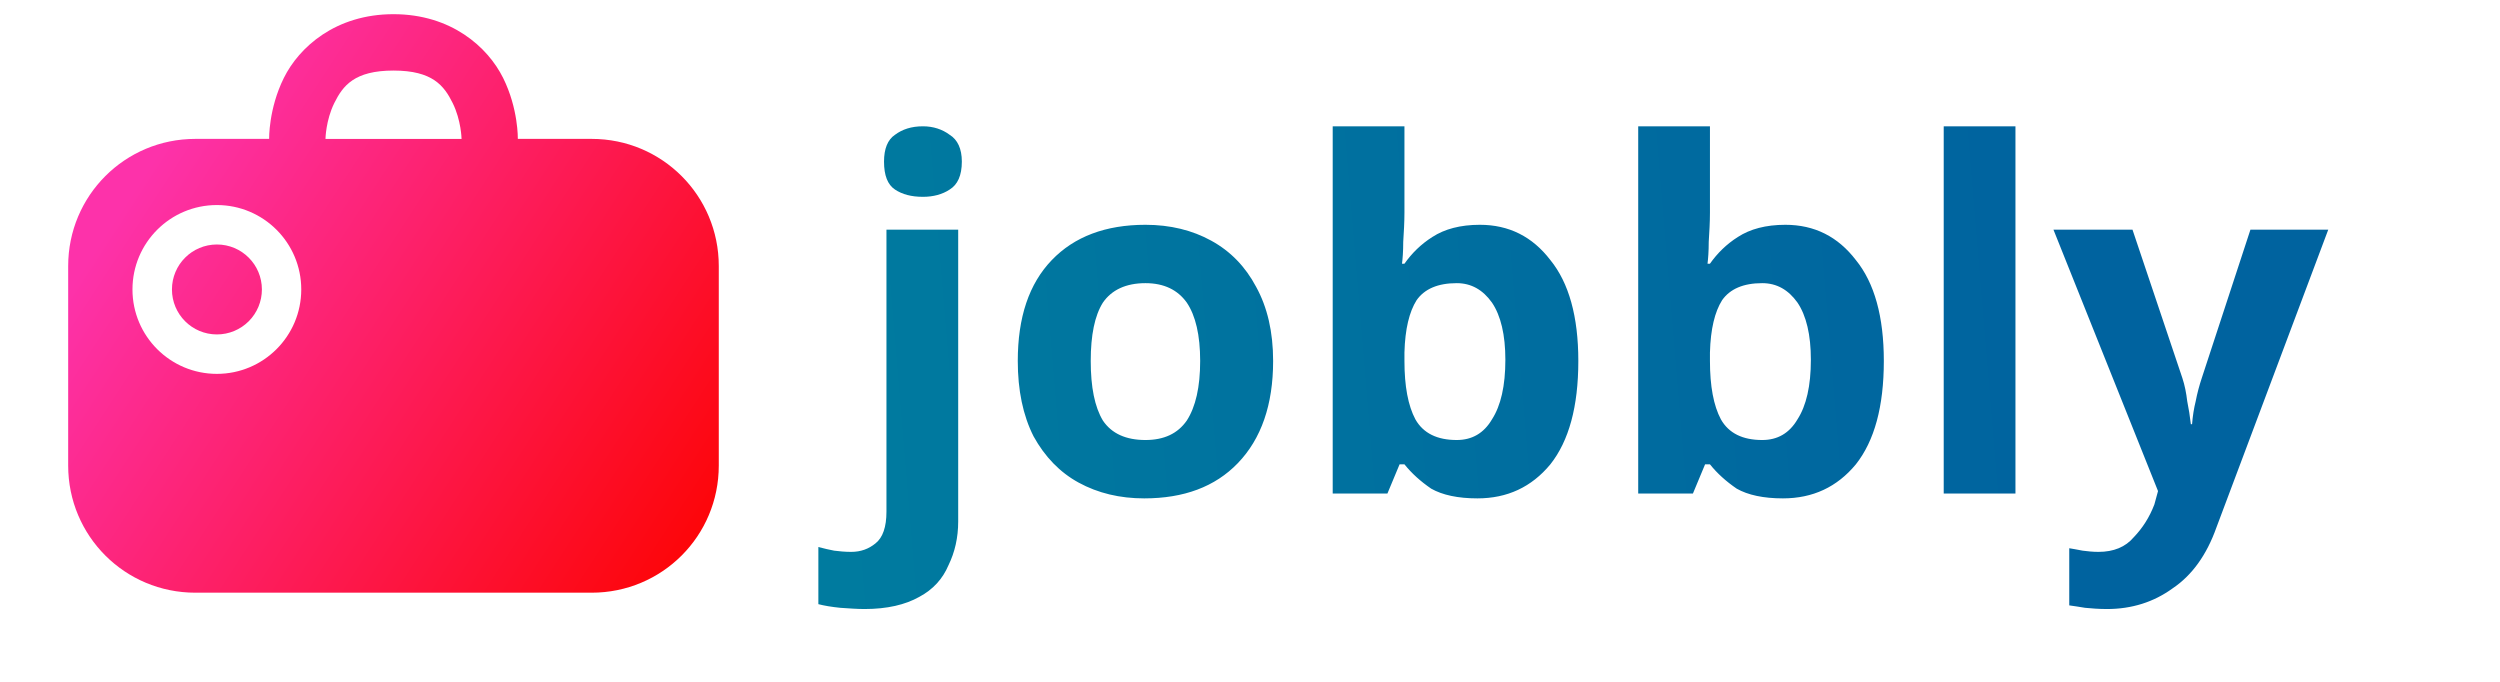
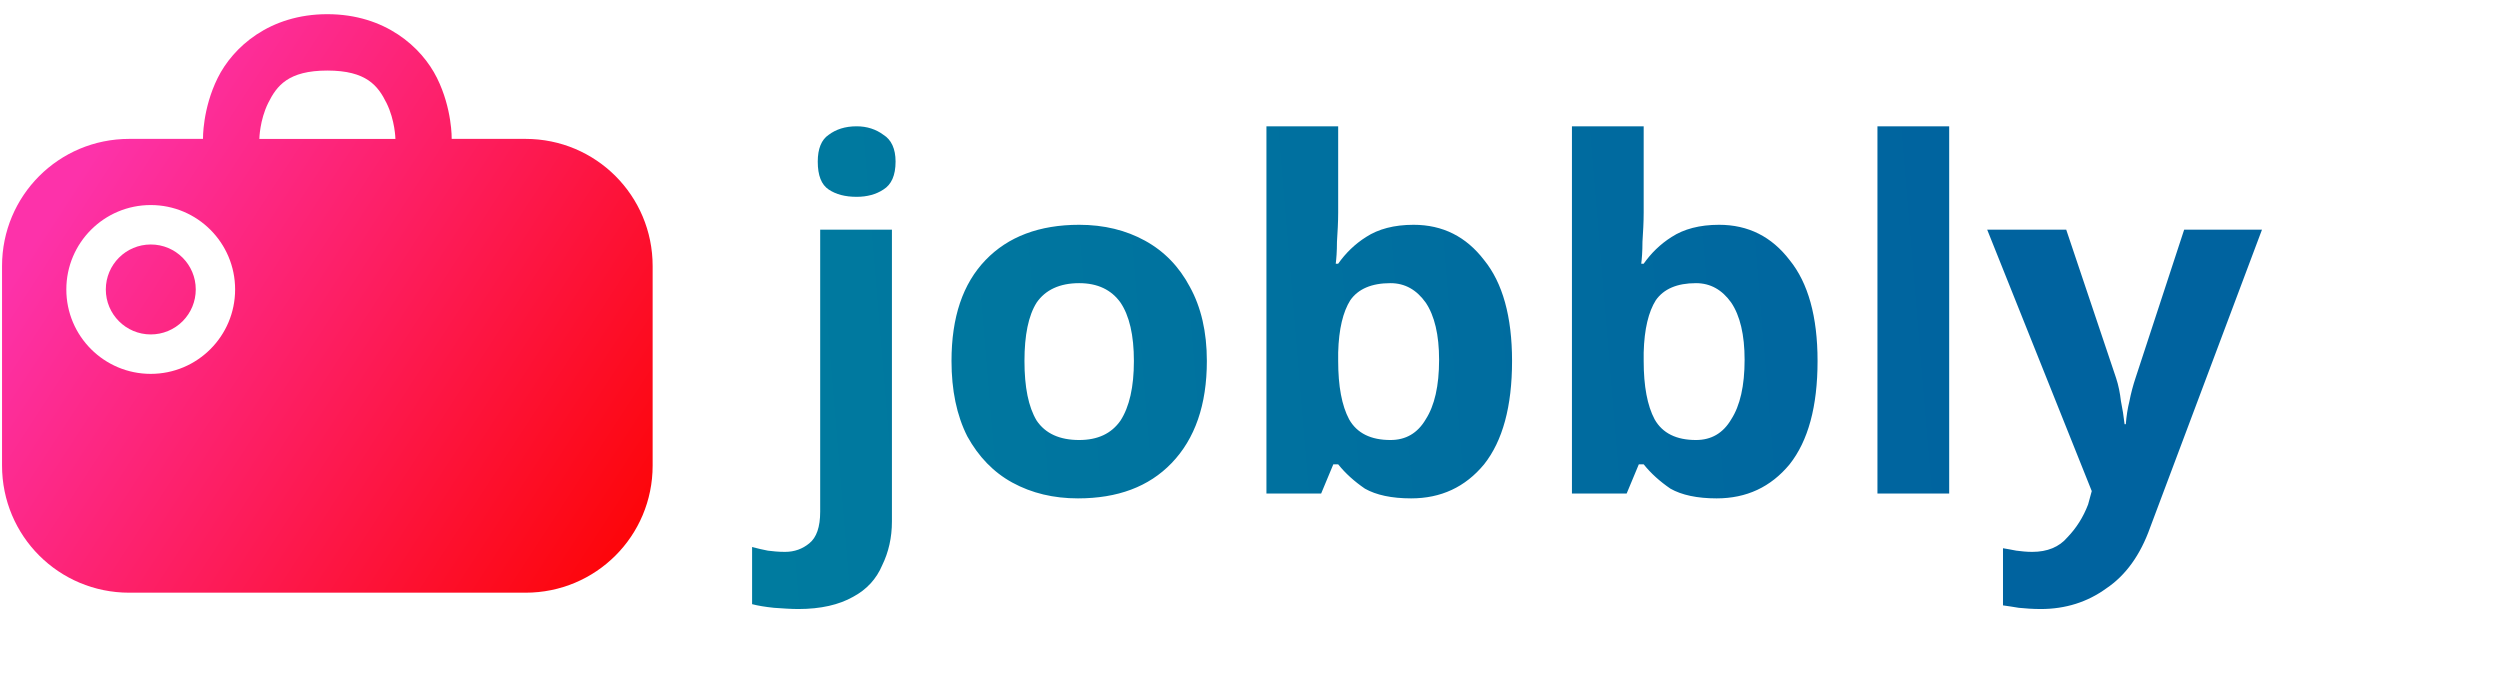
<svg xmlns="http://www.w3.org/2000/svg" xmlns:xlink="http://www.w3.org/1999/xlink" width="25.001mm" height="6.82mm" viewBox="0 0 25.001 6.82" version="1.1" id="svg866">
  <defs id="defs860">
    <linearGradient id="linearGradient859">
      <stop style="stop-color:#007b9f;stop-opacity:1;" offset="0" id="stop855" />
      <stop style="stop-color:#00639f;stop-opacity:1" offset="1" id="stop857" />
    </linearGradient>
    <linearGradient xlink:href="#linearGradient1104-5" id="linearGradient983" gradientUnits="userSpaceOnUse" x1="751.941" y1="386.935" x2="770.06" y2="386.935" />
    <linearGradient id="linearGradient1104-5">
      <stop style="stop-color:#fd32aa;stop-opacity:1" offset="0" id="stop1100" />
      <stop style="stop-color:#fd0404;stop-opacity:1" offset="1" id="stop1102" />
    </linearGradient>
    <linearGradient xlink:href="#linearGradient1104-5" id="linearGradient981" gradientUnits="userSpaceOnUse" gradientTransform="matrix(0.4689805,0,0,0.4689805,2551.107,1821.169)" x1="2849.185" y1="1450.023" x2="2909.495" y2="1489.224" />
-     <linearGradient xlink:href="#linearGradient859" id="linearGradient861" x1="14.977" y1="304.012" x2="30.874" y2="302.681" gradientUnits="userSpaceOnUse" />
+     <linearGradient xlink:href="#linearGradient859" id="linearGradient861" x1="14.977" y1="304.012" x2="30.874" y2="302.681" gradientUnits="userSpaceOnUse" gradientTransform="translate(-0.84995)" />
  </defs>
  <g id="layer1" transform="translate(0,-290.18)">
    <g id="g847" transform="matrix(0.8891306,0,0,0.8891306,-3.840914,25.40137)">
      <g aria-label="jobbly" style="font-style:normal;font-weight:normal;font-size:6.305px;line-height:1.25;font-family:sans-serif;letter-spacing:0px;word-spacing:0px;fill:#273975;fill-opacity:1;stroke:none;stroke-width:0.158" id="text979" transform="matrix(0.8752731,0,0,0.8752731,0.5387993,37.14304)">
-         <text id="text975" y="304.136" x="15.226" style="font-style:normal;font-weight:normal;font-size:6.204px;line-height:1.25;font-family:sans-serif;letter-spacing:0px;word-spacing:0px;fill:url(#linearGradient861);fill-opacity:1;stroke:none;stroke-width:0.155" xml:space="preserve">
-           <tspan style="font-style:normal;font-variant:normal;font-weight:bold;font-stretch:normal;font-family:'Antipasto Pro';-inkscape-font-specification:'Antipasto Pro Bold';fill:url(#linearGradient861);fill-opacity:1;stroke-width:0.155" y="304.136" x="15.226" id="tspan973">jobbly</tspan>
+         <text id="text975" y="304.136" x="14.376" style="font-style:normal;font-weight:normal;font-size:6.204px;line-height:1.25;font-family:sans-serif;letter-spacing:0px;word-spacing:0px;fill:url(#linearGradient861);fill-opacity:1;stroke:none;stroke-width:0.155" xml:space="preserve">
+           <tspan style="font-style:normal;font-variant:normal;font-weight:bold;font-stretch:normal;font-family:'Antipasto Pro';-inkscape-font-specification:'Antipasto Pro Bold';fill:url(#linearGradient861);fill-opacity:1;stroke-width:0.155" y="304.136" x="14.376" id="tspan973">jobbly</tspan>
        </text>
-         <g style="fill:url(#linearGradient983);fill-opacity:1" transform="matrix(0.4614077,0,0,0.4614077,-341.7553,123.1596)" id="g979">
+         <g style="fill:url(#linearGradient983);fill-opacity:1" transform="matrix(0.4614077,0,0,0.4614077,-342.6052,123.1596)" id="g979">
          <path id="path977" transform="matrix(0.5641671,0,0,0.5641671,-1439.251,-1027.443)" d="m 3900,2492.74 c -2.853,0 -4.659,1.626 -5.414,3.15 -0.755,1.524 -0.725,3.006 -0.725,3.006 h -3.641 c -3.478,0 -6.279,2.801 -6.279,6.279 v 9.846 c 0,3.478 2.801,6.277 6.279,6.277 h 19.561 c 3.478,0 6.277,-2.799 6.277,-6.277 v -9.846 c 0,-3.478 -2.799,-6.279 -6.277,-6.279 h -3.643 c 0,0 0.031,-1.482 -0.725,-3.006 -0.755,-1.524 -2.561,-3.15 -5.414,-3.15 z m 0,2.783 c 1.932,0 2.499,0.75 2.922,1.604 0.423,0.853 0.438,1.77 0.438,1.77 h -6.717 c 0,0 0.013,-0.916 0.435,-1.77 0.423,-0.853 0.99,-1.604 2.922,-1.604 z m -8.717,6.639 a 4.166,4.166 0 0 1 4.164,4.166 4.166,4.166 0 0 1 -4.164,4.168 4.166,4.166 0 0 1 -4.168,-4.168 4.166,4.166 0 0 1 4.168,-4.166 z m 0,1.947 a 2.219,2.219 0 0 0 -2.219,2.219 2.219,2.219 0 0 0 2.219,2.221 2.219,2.219 0 0 0 2.221,-2.221 2.219,2.219 0 0 0 -2.221,-2.219 z" style="color:#000000;font-style:normal;font-variant:normal;font-weight:normal;font-stretch:normal;font-size:medium;line-height:normal;font-family:sans-serif;font-variant-ligatures:normal;font-variant-position:normal;font-variant-caps:normal;font-variant-numeric:normal;font-variant-alternates:normal;font-feature-settings:normal;text-indent:0;text-align:start;text-decoration:none;text-decoration-line:none;text-decoration-style:solid;text-decoration-color:#000000;letter-spacing:normal;word-spacing:normal;text-transform:none;writing-mode:lr-tb;direction:ltr;text-orientation:mixed;dominant-baseline:auto;baseline-shift:baseline;text-anchor:start;white-space:normal;shape-padding:0;clip-rule:nonzero;display:inline;overflow:visible;visibility:visible;opacity:1;isolation:auto;mix-blend-mode:normal;color-interpolation:sRGB;color-interpolation-filters:linearRGB;solid-color:#000000;solid-opacity:1;vector-effect:none;fill:url(#linearGradient981);fill-opacity:1;fill-rule:nonzero;stroke:none;stroke-width:2.781;stroke-linecap:butt;stroke-linejoin:miter;stroke-miterlimit:4;stroke-dasharray:none;stroke-dashoffset:0;stroke-opacity:1;color-rendering:auto;image-rendering:auto;shape-rendering:auto;text-rendering:auto;enable-background:accumulate" />
        </g>
      </g>
    </g>
  </g>
</svg>
